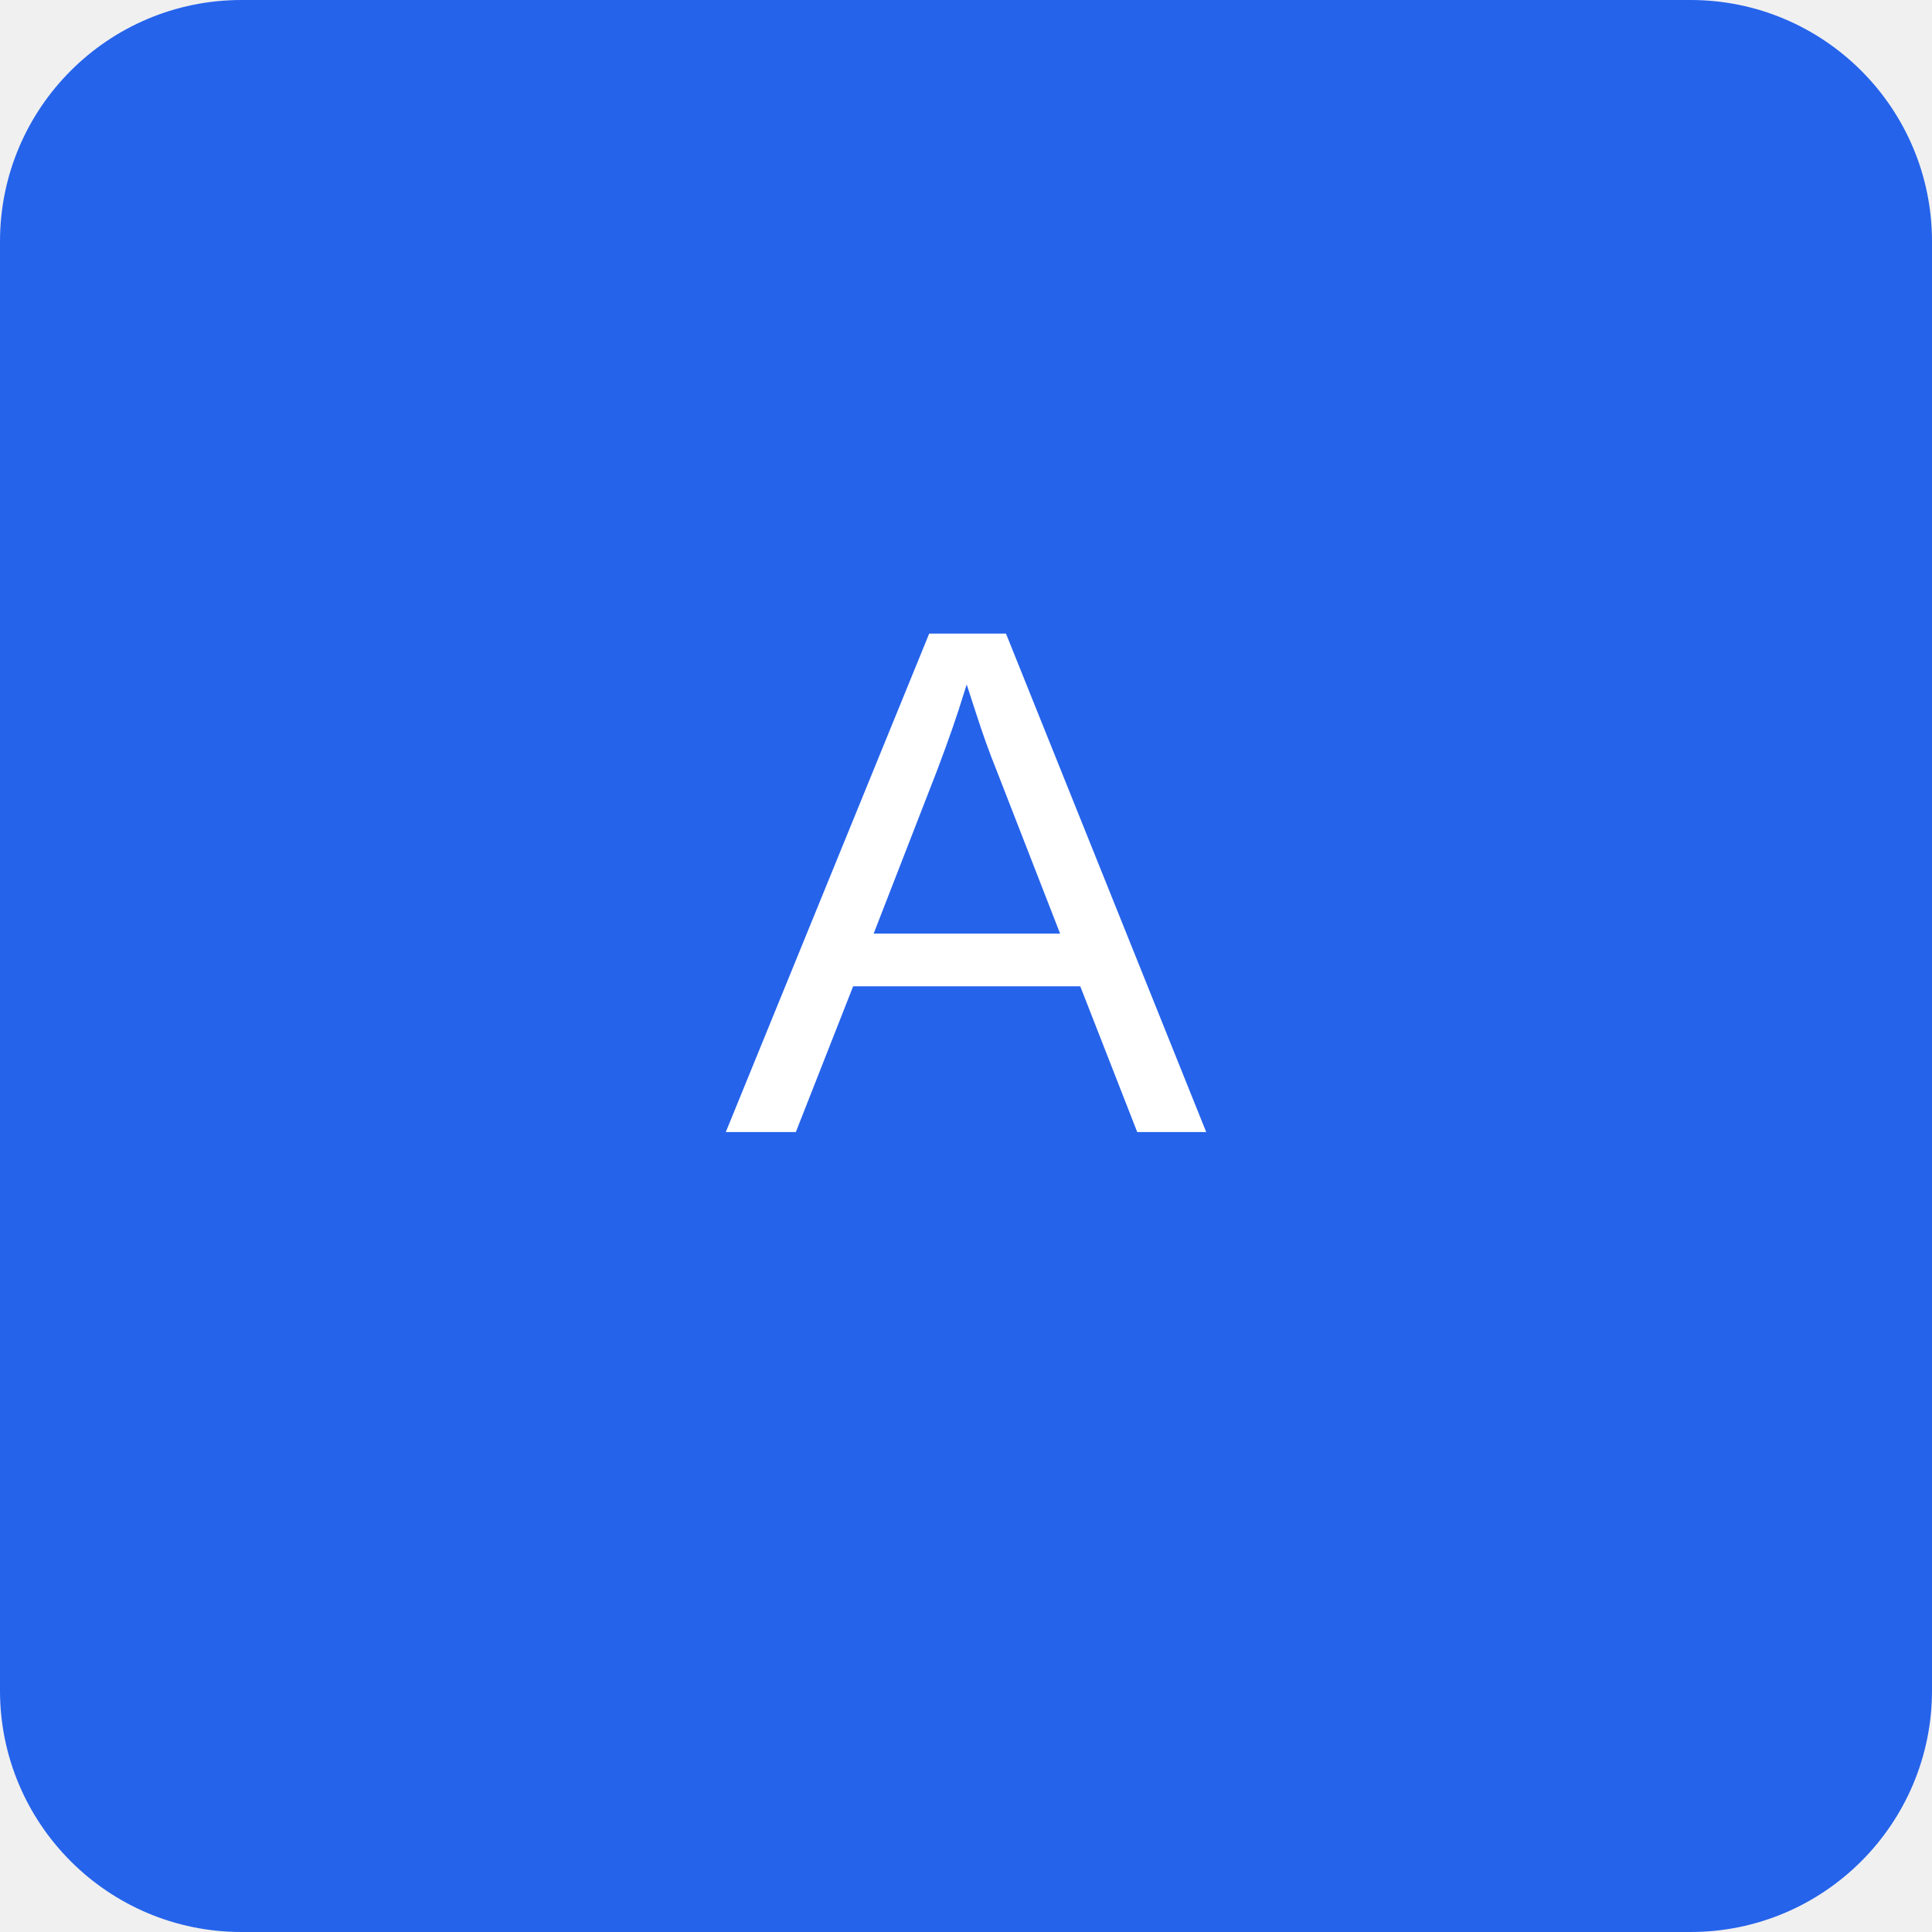
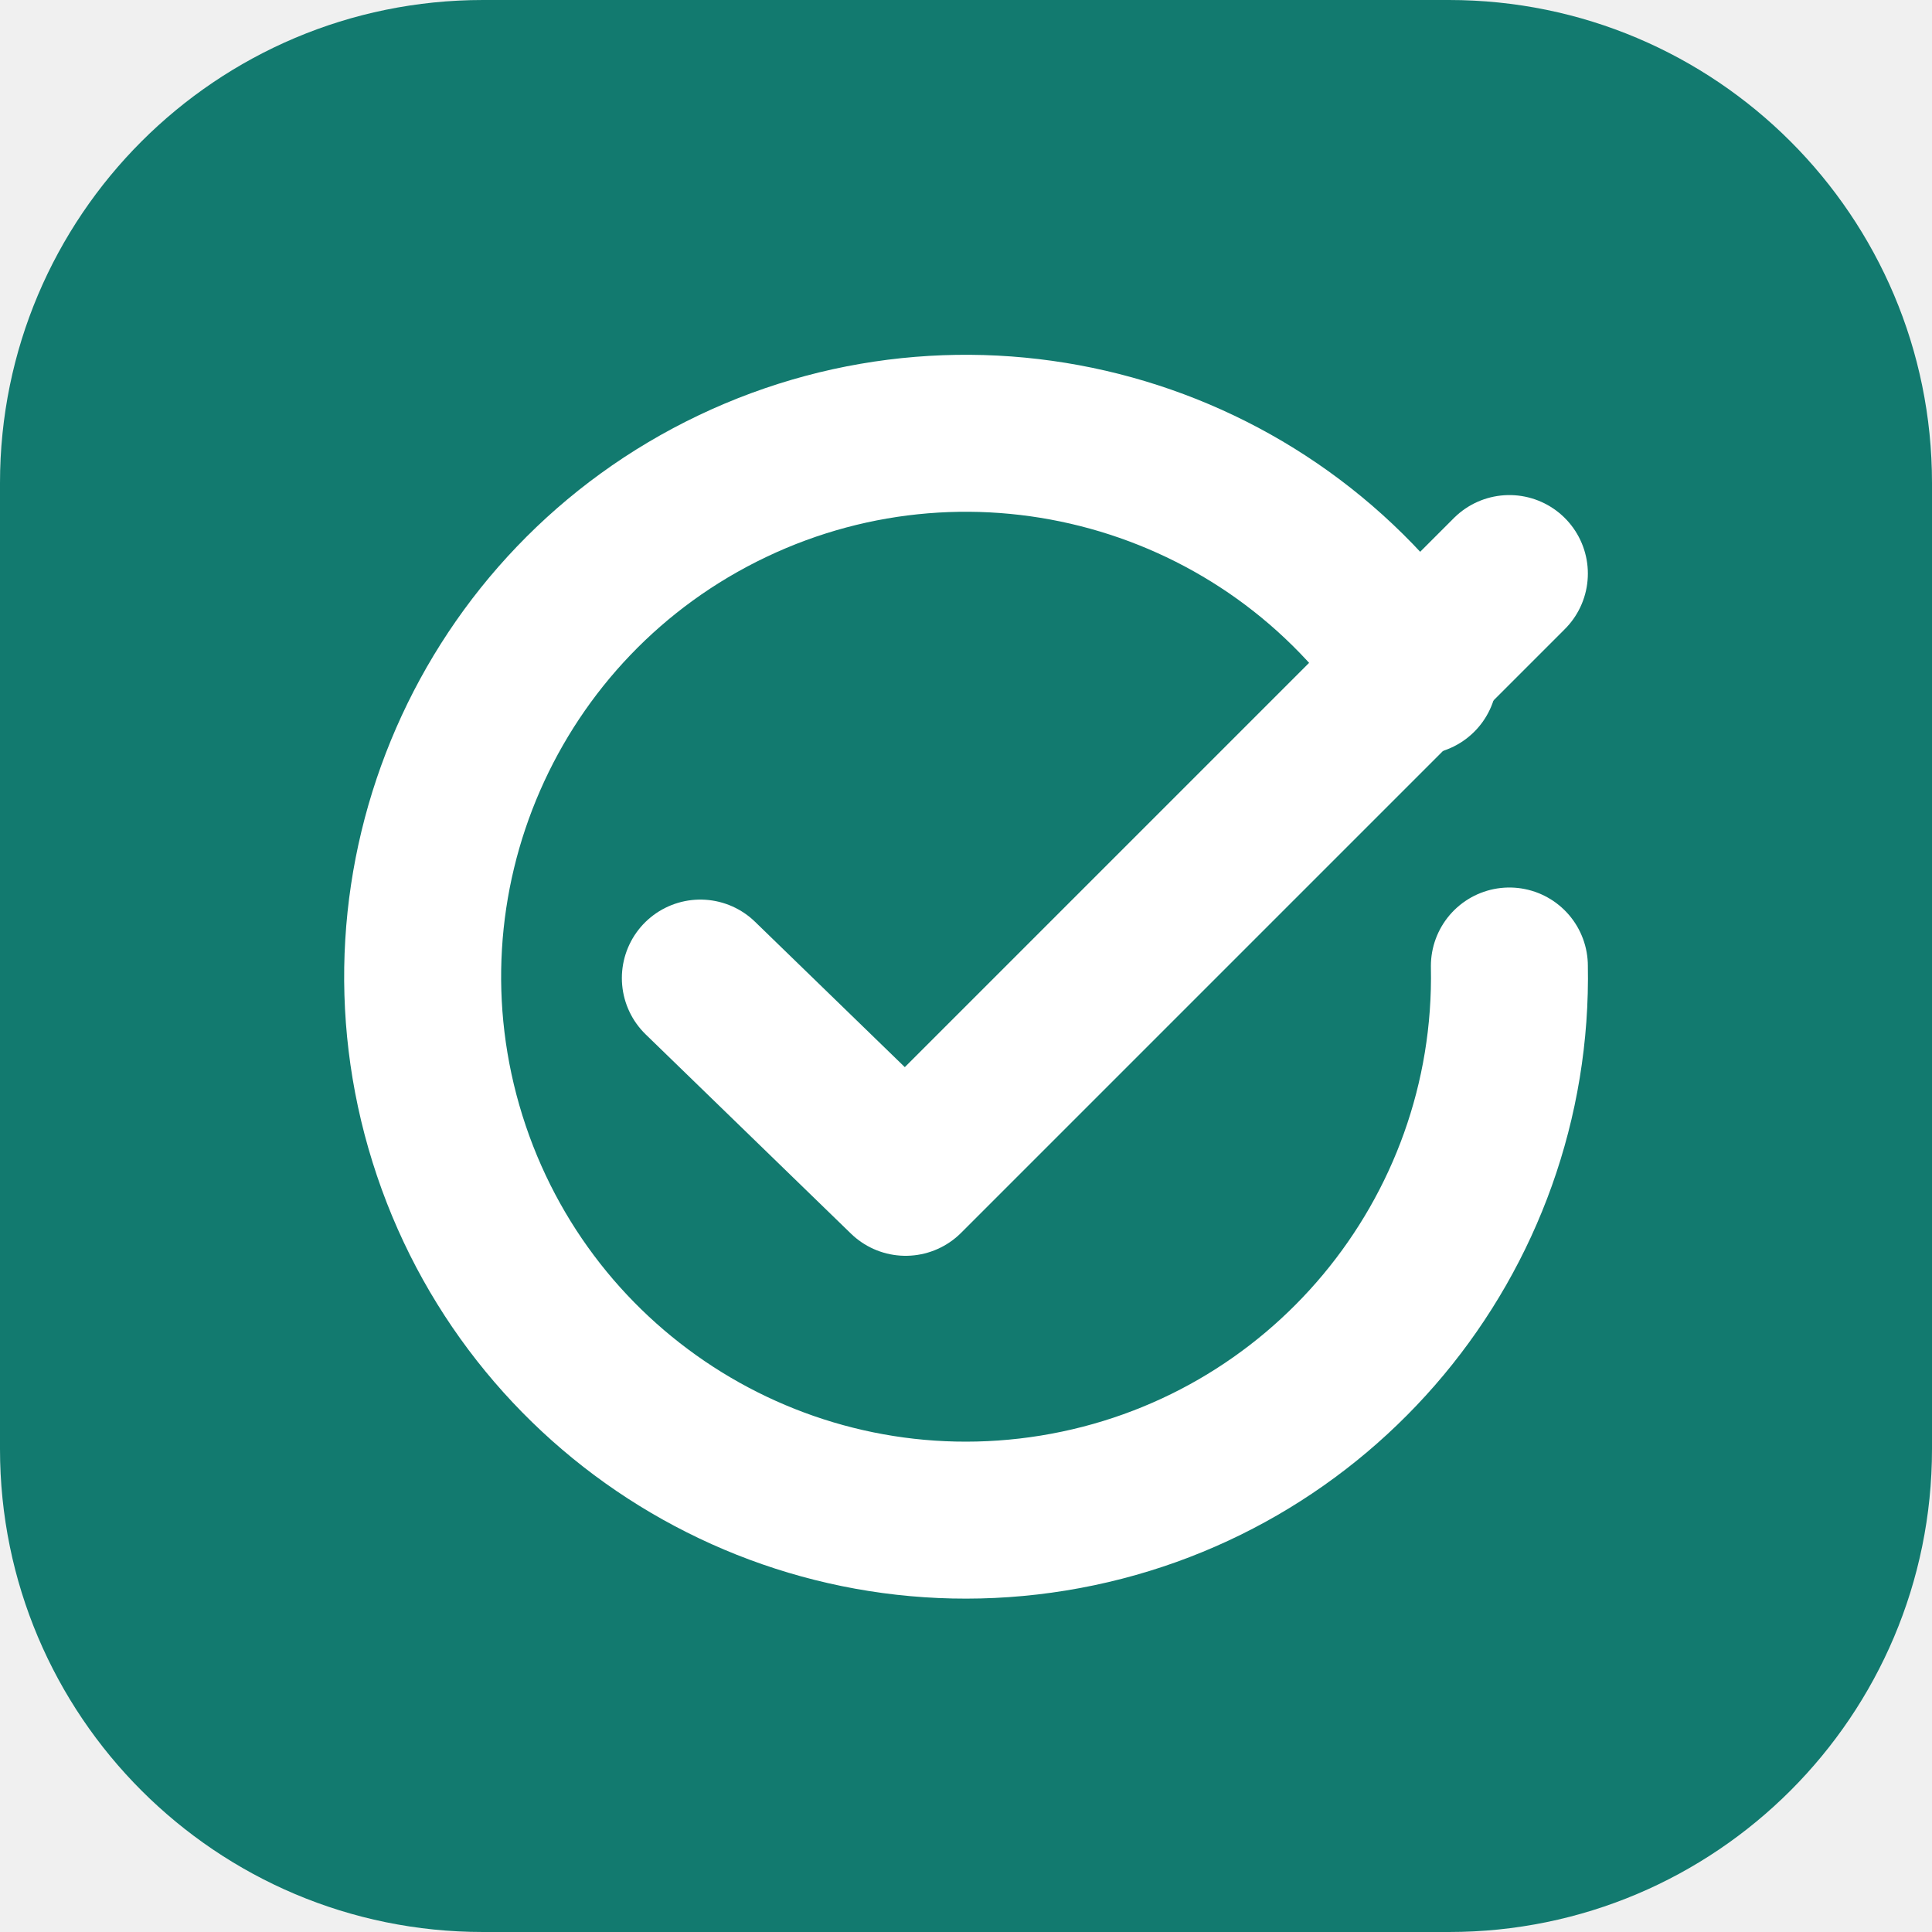
- <svg xmlns="http://www.w3.org/2000/svg" width="256" height="256" viewBox="0 0 256 256">
-   <rect width="256" height="256" rx="32" fill="#2563eb" />
-   <text x="128" y="150" font-family="Arial" font-size="96" fill="white" text-anchor="middle">A</text>
+ <svg xmlns="http://www.w3.org/2000/svg" viewBox="0 0 32 32">
+   <rect width="32" height="32" rx="8" fill="#127a6f" />
+   <path d="M23.5 11.2A9 9 0 1 0 25 16" fill="none" stroke="#fff" stroke-width="2.6" stroke-linecap="round" />
+   <path d="m11.6 16.2 3.4 3.3 10-10" fill="none" stroke="#fff" stroke-width="2.6" stroke-linecap="round" stroke-linejoin="round" />
</svg>
